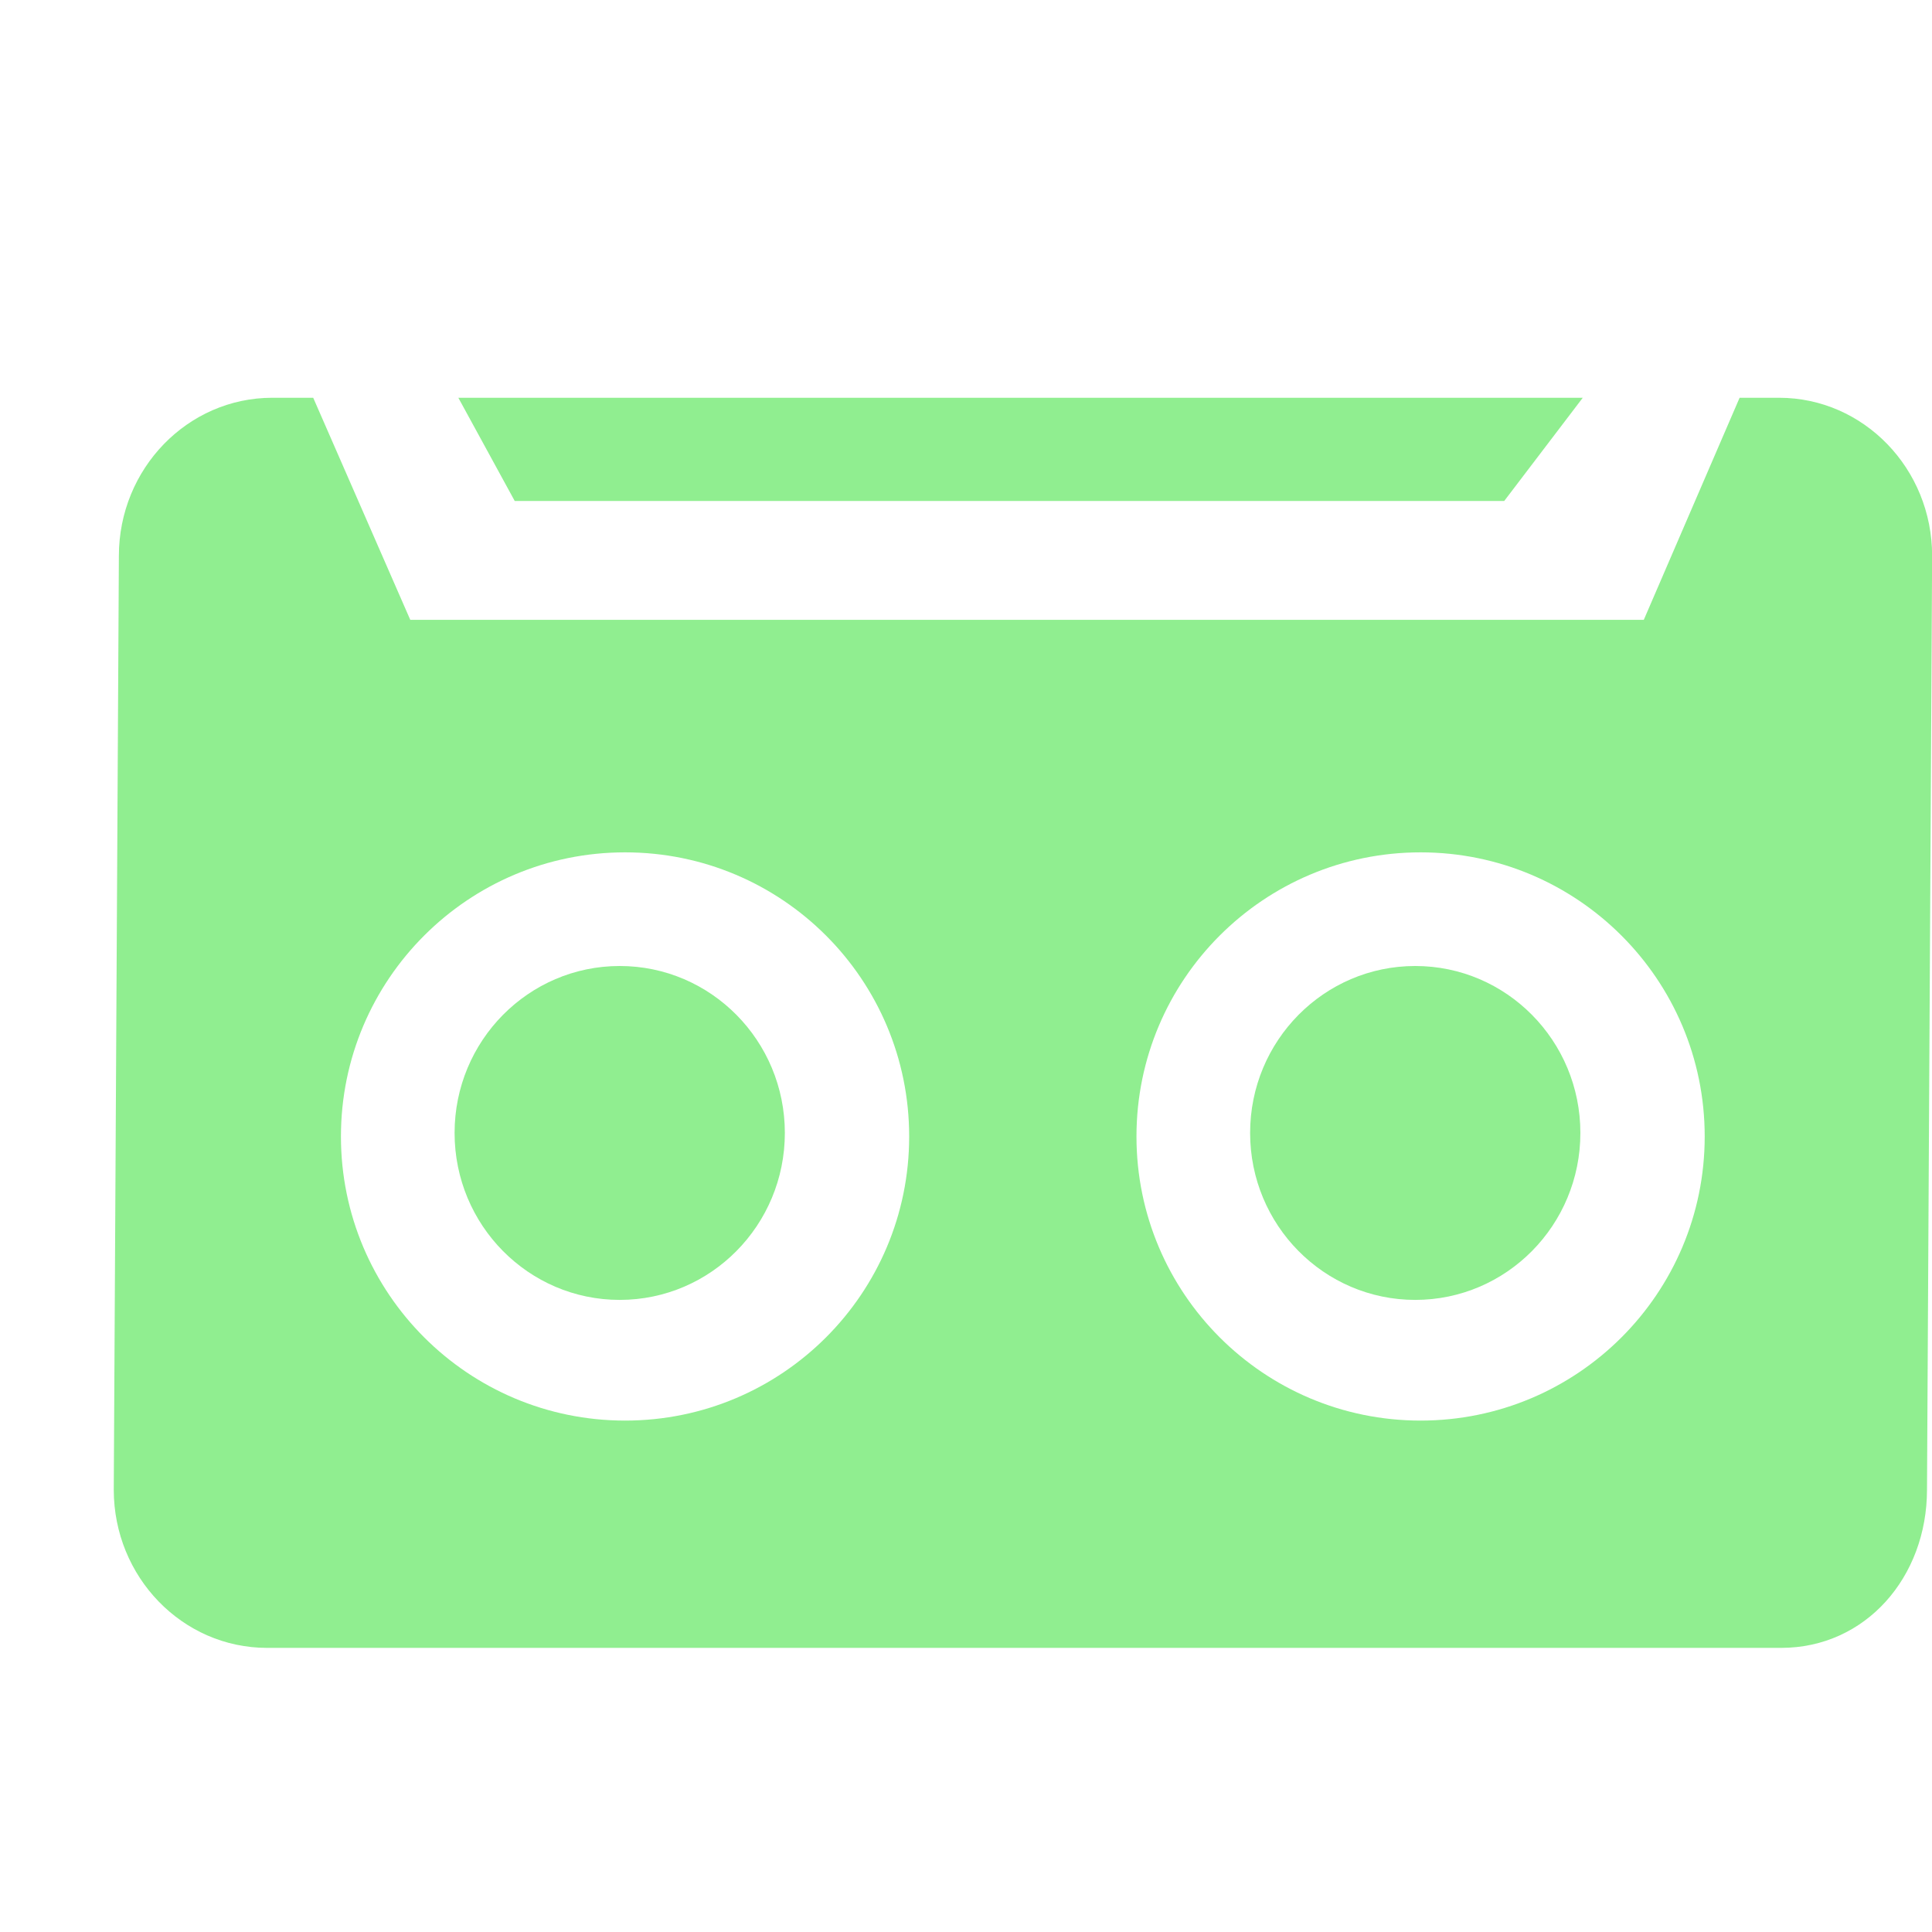
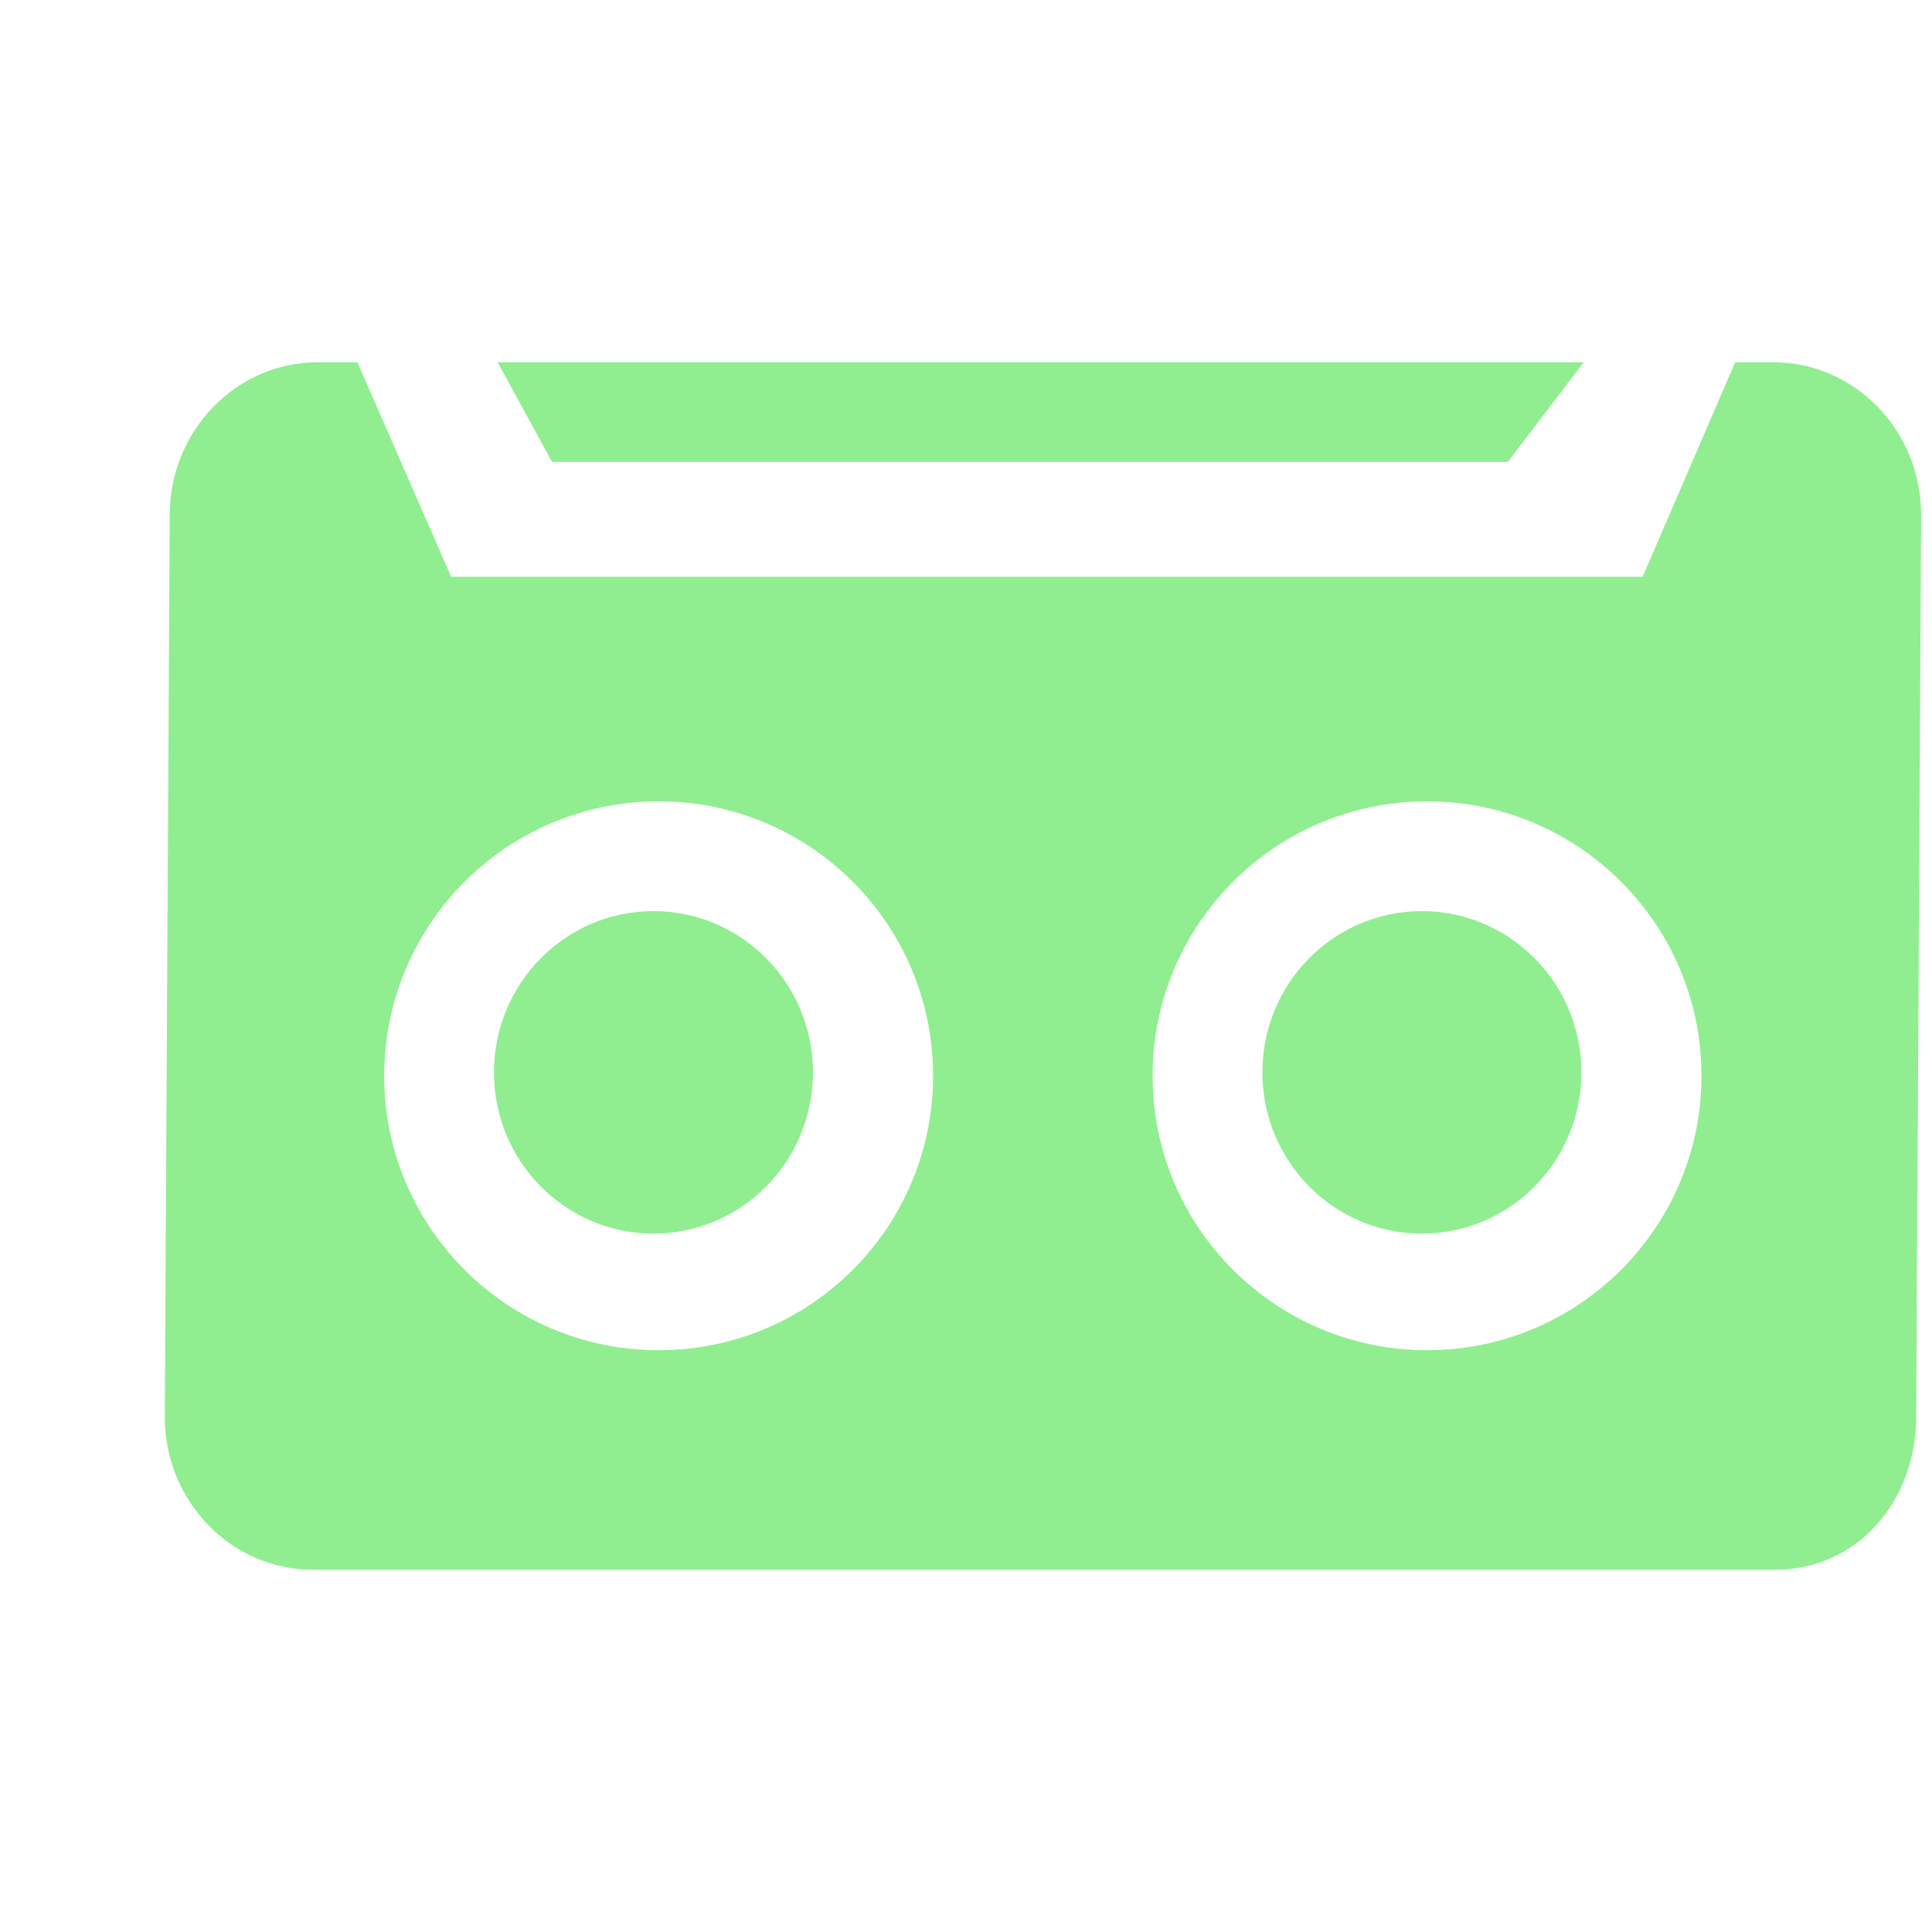
- <svg xmlns="http://www.w3.org/2000/svg" width="800px" height="800px" viewBox="0 -0.5 17 17" version="1.1">
+ <svg xmlns="http://www.w3.org/2000/svg" width="800px" height="800px" viewBox="-0.5 -0.3 17.6 17.6" version="1.1">
  <g stroke="none" stroke-width="1" fill="none" fill-rule="evenodd">
    <g transform="translate(1, 3)">
      <path d="M4.629,4 C3.178,4 2,5.189 2,6.656 C2,8.123 3.178,9.312 4.629,9.312 C6.082,9.312 7.258,8.123 7.258,6.656 C7.258,5.189 6.082,4 4.629,4 L4.629,4 Z" />
      <path d="M11.61,4 C10.169,4 9,5.189 9,6.656 C9,8.123 10.169,9.312 11.61,9.312 C13.052,9.312 14.221,8.123 14.221,6.656 C14.221,5.189 13.053,4 11.61,4 L11.61,4 Z" />
      <path d="M14.654,0 L14.307,0 L13.464,1.954 L2.61,1.954 L1.756,0 L1.396,0 C0.651,0 0.046,0.624 0.046,1.392 L0.001,9.608 C0.001,10.376 0.605,11 1.35,11 L14.672,11 C15.417,11 15.956,10.376 15.956,9.608 L16.001,1.392 C16.002,0.624 15.398,0 14.654,0 L14.654,0 Z M4.5,9 C3.12,9 2,7.881 2,6.5 C2,5.119 3.12,4 4.5,4 C5.882,4 7,5.119 7,6.5 C7,7.881 5.882,9 4.5,9 L4.5,9 Z M11.5,9 C10.12,9 9,7.881 9,6.5 C9,5.119 10.12,4 11.5,4 C12.88,4 14,5.119 14,6.5 C14,7.881 12.881,9 11.5,9 L11.5,9 Z" fill="lightgreen" />
      <path d="M3.529,0.908 L12.236,0.908 L12.927,0 L3.033,0 L3.529,0.908 Z" fill="lightgreen" />
      <ellipse fill="lightgreen" cx="4.453" cy="6.469" rx="1.453" ry="1.469" />
      <ellipse fill="lightgreen" cx="11.453" cy="6.469" rx="1.453" ry="1.469" />
    </g>
  </g>
</svg>
